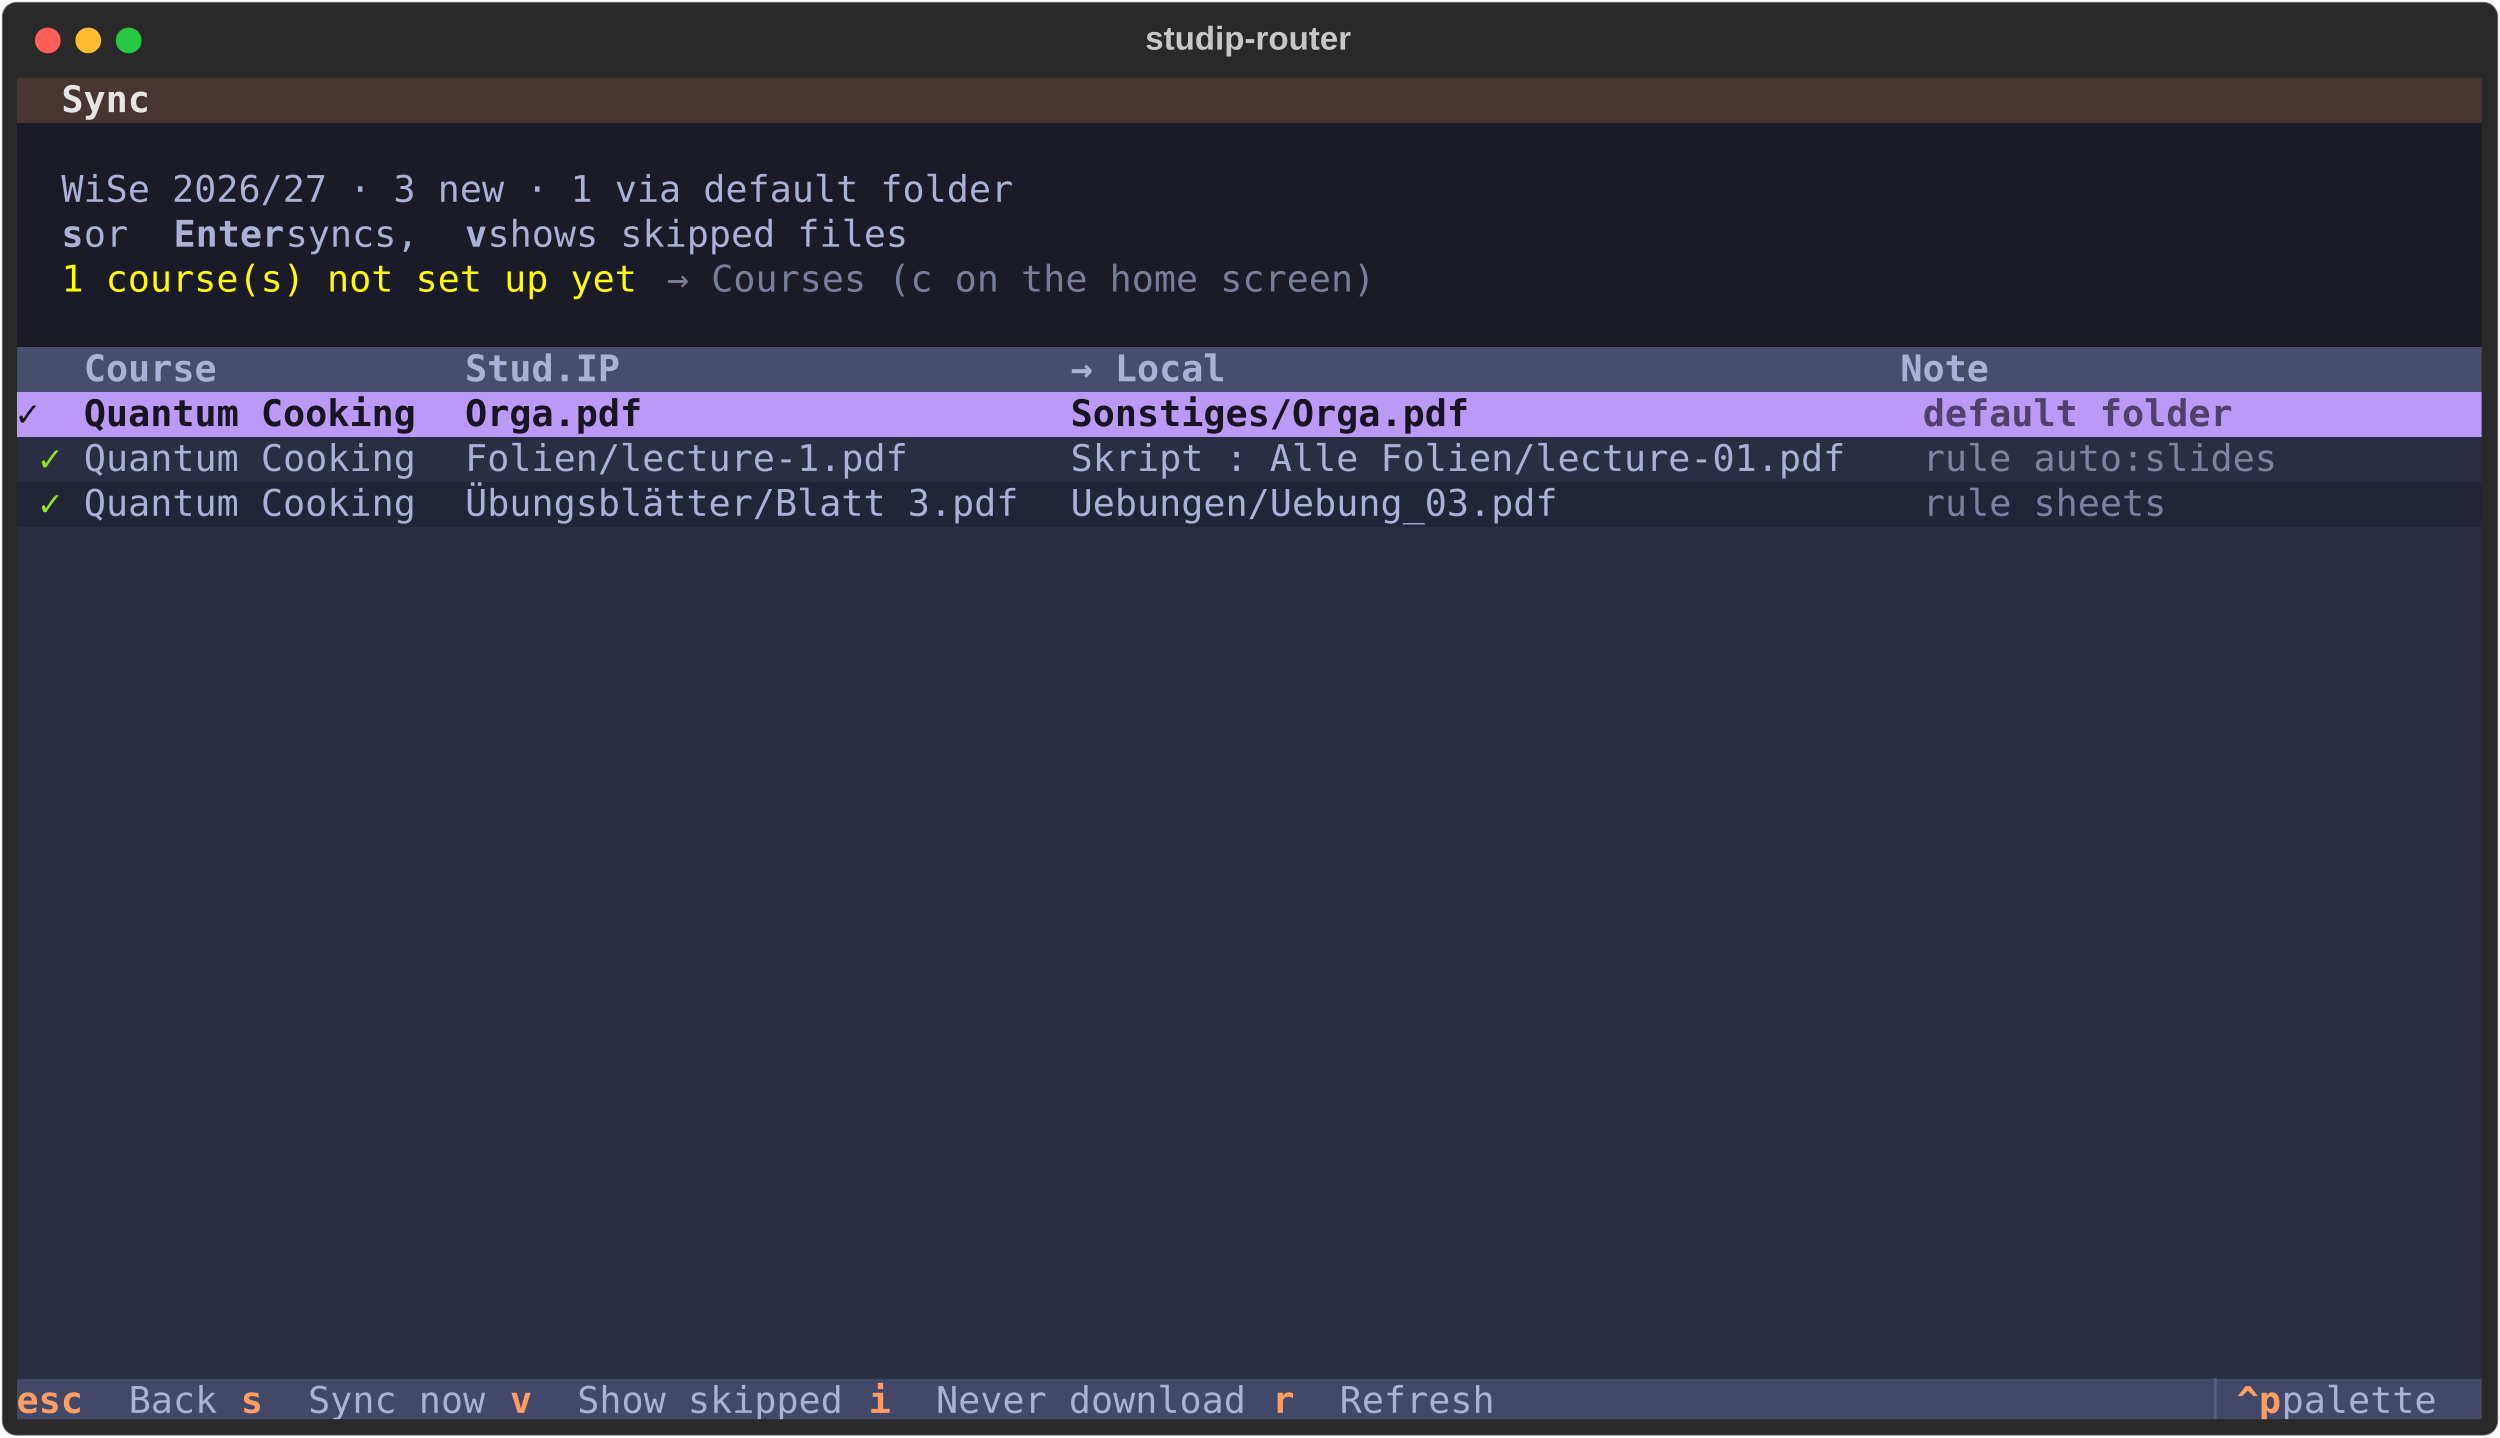
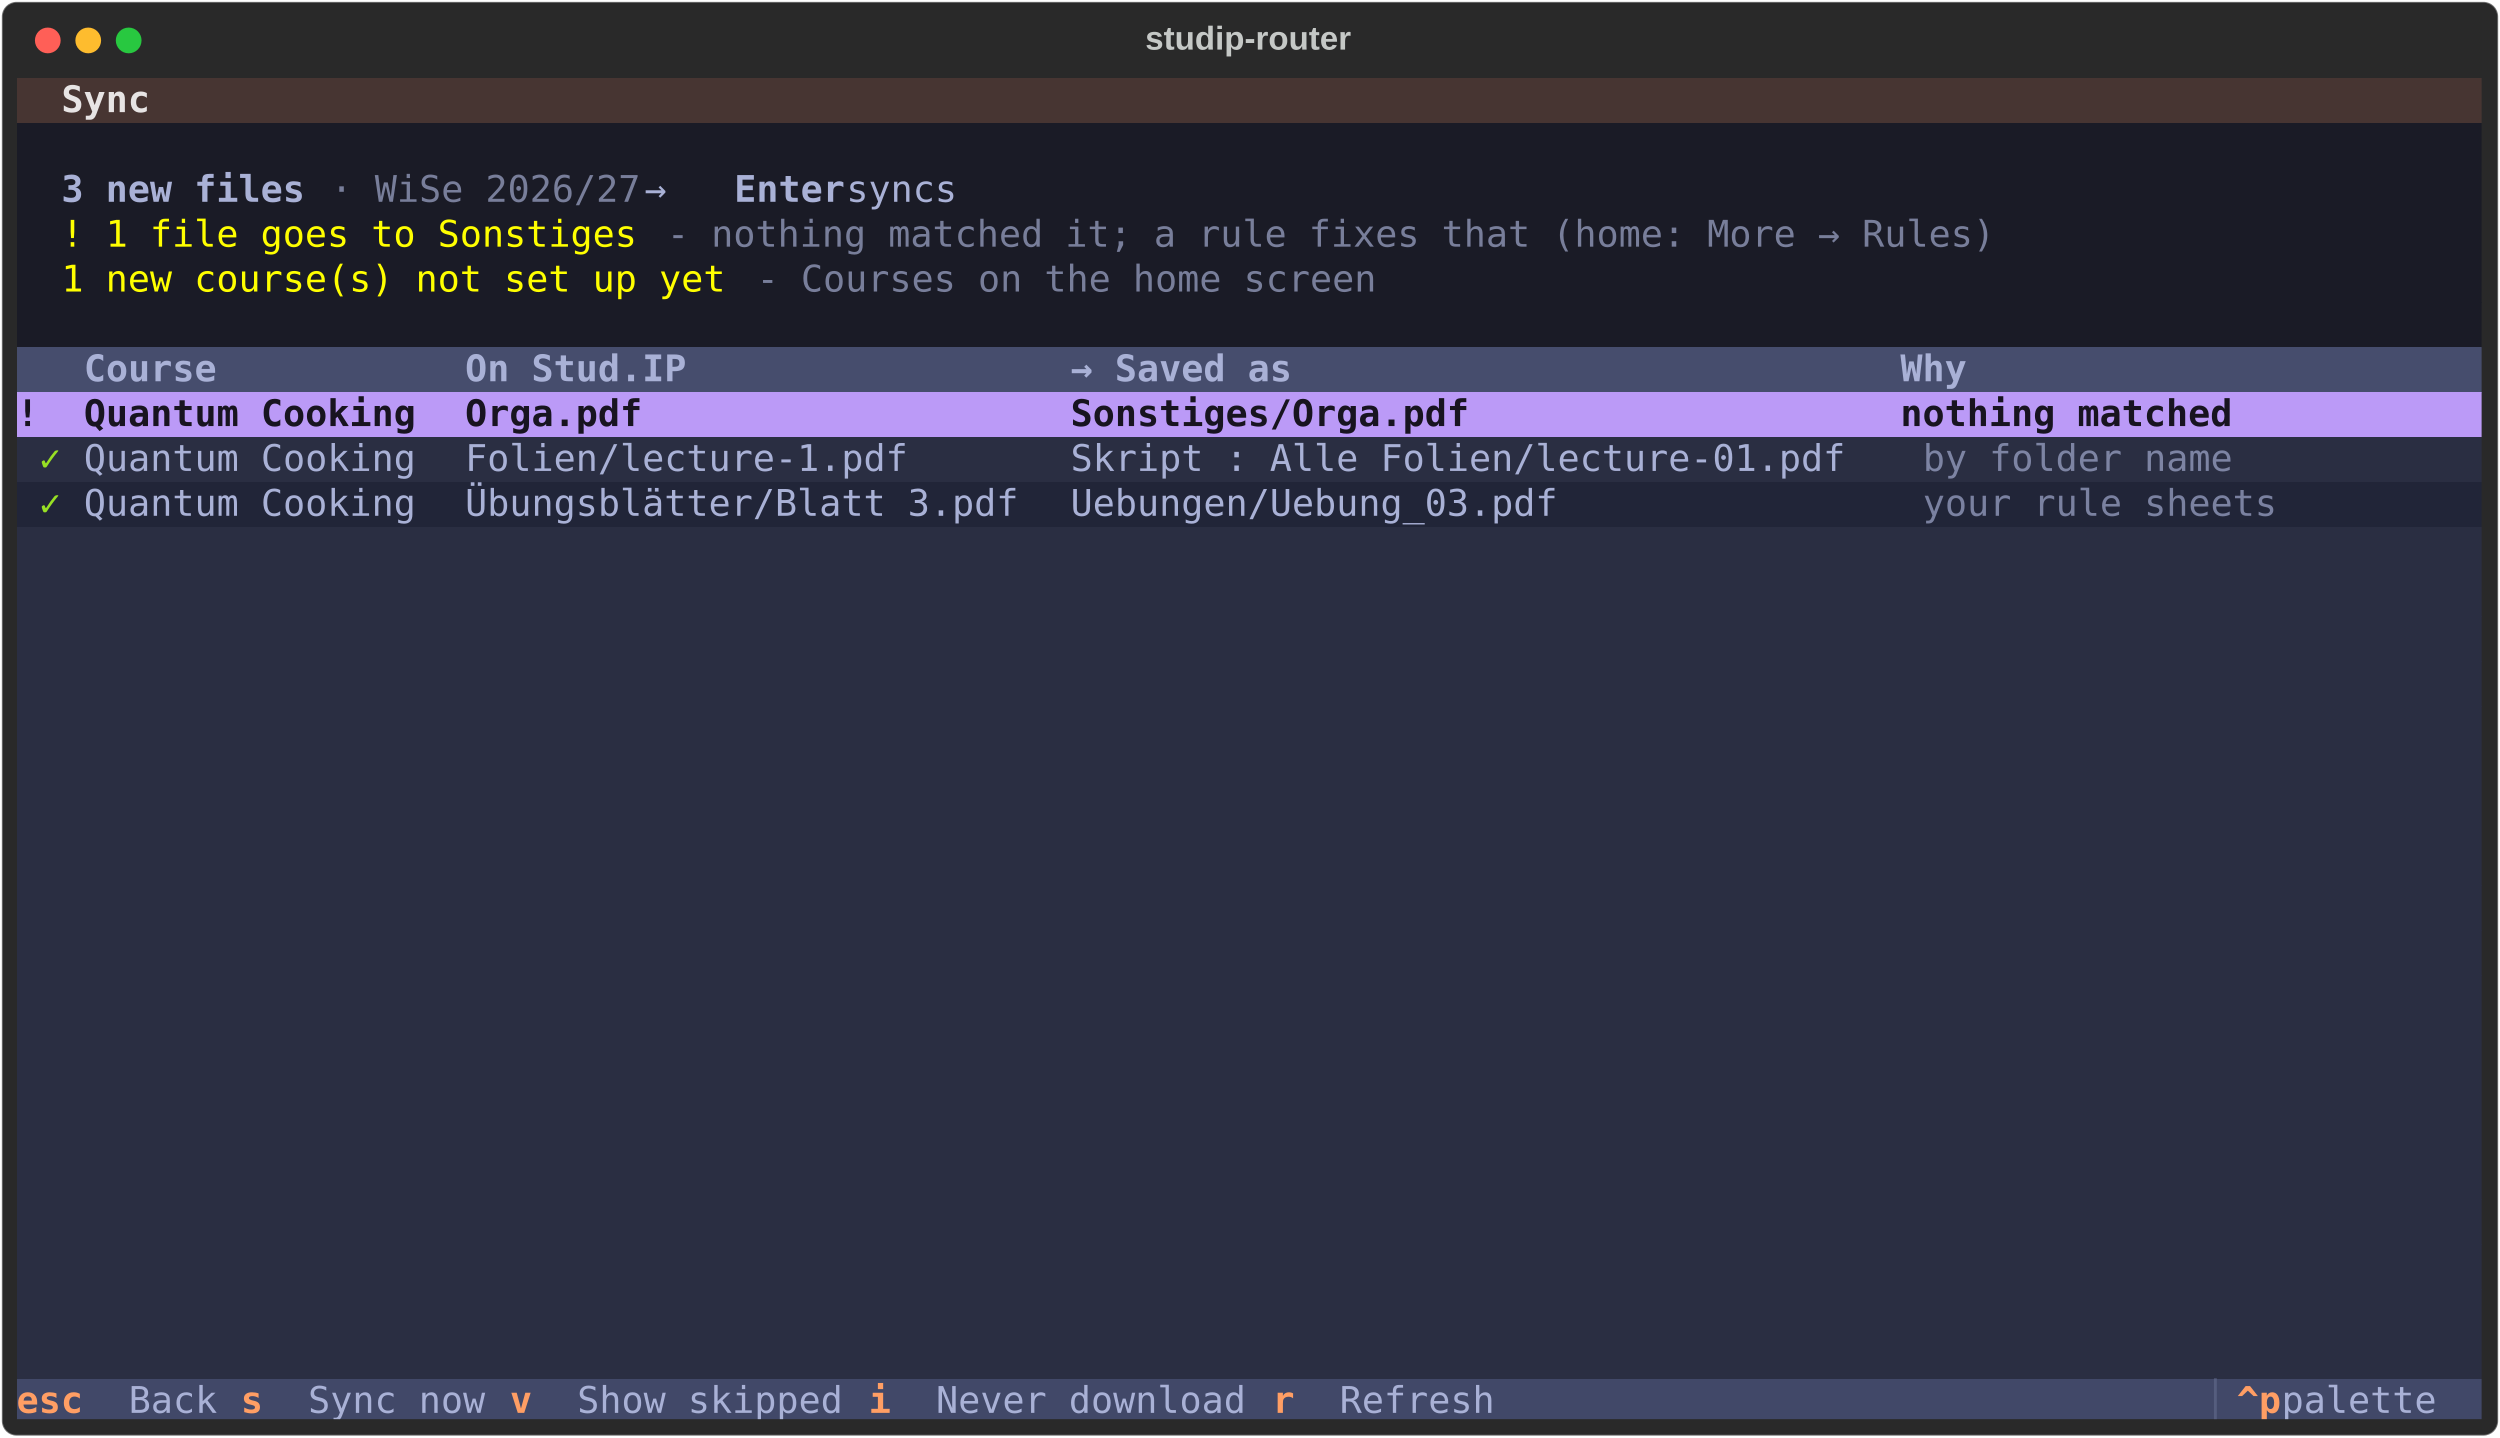
<svg xmlns="http://www.w3.org/2000/svg" class="rich-terminal" viewBox="0 0 1360 782.0">
  <style>

    @font-face {
        font-family: "Fira Code";
        src: local("FiraCode-Regular"),
                url("https://cdnjs.cloudflare.com/ajax/libs/firacode/6.2.0/woff2/FiraCode-Regular.woff2") format("woff2"),
                url("https://cdnjs.cloudflare.com/ajax/libs/firacode/6.2.0/woff/FiraCode-Regular.woff") format("woff");
        font-style: normal;
        font-weight: 400;
    }
    @font-face {
        font-family: "Fira Code";
        src: local("FiraCode-Bold"),
                url("https://cdnjs.cloudflare.com/ajax/libs/firacode/6.2.0/woff2/FiraCode-Bold.woff2") format("woff2"),
                url("https://cdnjs.cloudflare.com/ajax/libs/firacode/6.2.0/woff/FiraCode-Bold.woff") format("woff");
        font-style: bold;
        font-weight: 700;
    }

-     .terminal-3708936090-matrix {
+     .terminal-3426606617-matrix {
        font-family: Fira Code, monospace;
        font-size: 20px;
        line-height: 24.4px;
        font-variant-east-asian: full-width;
    }

-     .terminal-3708936090-title {
+     .terminal-3426606617-title {
        font-size: 18px;
        font-weight: bold;
        font-family: arial;
    }

-     .terminal-3708936090-r1 { fill: #c5c8c6 }
- .terminal-3708936090-r2 { fill: #e7e4e4 }
- .terminal-3708936090-r3 { fill: #e7e4e4;font-weight: bold }
- .terminal-3708936090-r4 { fill: #a9b1d6 }
- .terminal-3708936090-r5 { fill: #a9b1d6;font-weight: bold }
- .terminal-3708936090-r6 { fill: #ffff00 }
- .terminal-3708936090-r7 { fill: #787e9a }
- .terminal-3708936090-r8 { fill: #181420;font-weight: bold }
- .terminal-3708936090-r9 { fill: #4f4169;font-weight: bold }
- .terminal-3708936090-r10 { fill: #98e024 }
- .terminal-3708936090-r11 { fill: #7d84a3 }
- .terminal-3708936090-r12 { fill: #7a81a0 }
- .terminal-3708936090-r13 { fill: #ff9e64;font-weight: bold }
- .terminal-3708936090-r14 { fill: #555d7e }
+     .terminal-3426606617-r1 { fill: #c5c8c6 }
+ .terminal-3426606617-r2 { fill: #e7e4e4 }
+ .terminal-3426606617-r3 { fill: #e7e4e4;font-weight: bold }
+ .terminal-3426606617-r4 { fill: #a9b1d6;font-weight: bold }
+ .terminal-3426606617-r5 { fill: #a9b1d6 }
+ .terminal-3426606617-r6 { fill: #787e9a }
+ .terminal-3426606617-r7 { fill: #ffff00 }
+ .terminal-3426606617-r8 { fill: #181420;font-weight: bold }
+ .terminal-3426606617-r9 { fill: #98e024 }
+ .terminal-3426606617-r10 { fill: #7d84a3 }
+ .terminal-3426606617-r11 { fill: #7a81a0 }
+ .terminal-3426606617-r12 { fill: #ff9e64;font-weight: bold }
+ .terminal-3426606617-r13 { fill: #555d7e }
    </style>
  <defs>
-     <clipPath id="terminal-3708936090-clip-terminal">
+     <clipPath id="terminal-3426606617-clip-terminal">
      <rect x="0" y="0" width="1341.0" height="731.0" />
    </clipPath>
-     <clipPath id="terminal-3708936090-line-0">
+     <clipPath id="terminal-3426606617-line-0">
      <rect x="0" y="1.5" width="1342" height="24.65" />
    </clipPath>
-     <clipPath id="terminal-3708936090-line-1">
+     <clipPath id="terminal-3426606617-line-1">
      <rect x="0" y="25.9" width="1342" height="24.65" />
    </clipPath>
-     <clipPath id="terminal-3708936090-line-2">
+     <clipPath id="terminal-3426606617-line-2">
      <rect x="0" y="50.3" width="1342" height="24.65" />
    </clipPath>
-     <clipPath id="terminal-3708936090-line-3">
+     <clipPath id="terminal-3426606617-line-3">
      <rect x="0" y="74.7" width="1342" height="24.65" />
    </clipPath>
-     <clipPath id="terminal-3708936090-line-4">
+     <clipPath id="terminal-3426606617-line-4">
      <rect x="0" y="99.1" width="1342" height="24.65" />
    </clipPath>
-     <clipPath id="terminal-3708936090-line-5">
+     <clipPath id="terminal-3426606617-line-5">
      <rect x="0" y="123.5" width="1342" height="24.65" />
    </clipPath>
-     <clipPath id="terminal-3708936090-line-6">
+     <clipPath id="terminal-3426606617-line-6">
      <rect x="0" y="147.9" width="1342" height="24.65" />
    </clipPath>
-     <clipPath id="terminal-3708936090-line-7">
+     <clipPath id="terminal-3426606617-line-7">
      <rect x="0" y="172.3" width="1342" height="24.65" />
    </clipPath>
-     <clipPath id="terminal-3708936090-line-8">
+     <clipPath id="terminal-3426606617-line-8">
      <rect x="0" y="196.7" width="1342" height="24.65" />
    </clipPath>
-     <clipPath id="terminal-3708936090-line-9">
+     <clipPath id="terminal-3426606617-line-9">
      <rect x="0" y="221.1" width="1342" height="24.65" />
    </clipPath>
-     <clipPath id="terminal-3708936090-line-10">
+     <clipPath id="terminal-3426606617-line-10">
      <rect x="0" y="245.5" width="1342" height="24.65" />
    </clipPath>
-     <clipPath id="terminal-3708936090-line-11">
+     <clipPath id="terminal-3426606617-line-11">
      <rect x="0" y="269.9" width="1342" height="24.65" />
    </clipPath>
-     <clipPath id="terminal-3708936090-line-12">
+     <clipPath id="terminal-3426606617-line-12">
      <rect x="0" y="294.3" width="1342" height="24.65" />
    </clipPath>
-     <clipPath id="terminal-3708936090-line-13">
+     <clipPath id="terminal-3426606617-line-13">
      <rect x="0" y="318.7" width="1342" height="24.65" />
    </clipPath>
-     <clipPath id="terminal-3708936090-line-14">
+     <clipPath id="terminal-3426606617-line-14">
      <rect x="0" y="343.1" width="1342" height="24.65" />
    </clipPath>
-     <clipPath id="terminal-3708936090-line-15">
+     <clipPath id="terminal-3426606617-line-15">
      <rect x="0" y="367.5" width="1342" height="24.65" />
    </clipPath>
-     <clipPath id="terminal-3708936090-line-16">
+     <clipPath id="terminal-3426606617-line-16">
      <rect x="0" y="391.9" width="1342" height="24.65" />
    </clipPath>
-     <clipPath id="terminal-3708936090-line-17">
+     <clipPath id="terminal-3426606617-line-17">
      <rect x="0" y="416.3" width="1342" height="24.65" />
    </clipPath>
-     <clipPath id="terminal-3708936090-line-18">
+     <clipPath id="terminal-3426606617-line-18">
      <rect x="0" y="440.7" width="1342" height="24.65" />
    </clipPath>
-     <clipPath id="terminal-3708936090-line-19">
+     <clipPath id="terminal-3426606617-line-19">
      <rect x="0" y="465.1" width="1342" height="24.65" />
    </clipPath>
-     <clipPath id="terminal-3708936090-line-20">
+     <clipPath id="terminal-3426606617-line-20">
      <rect x="0" y="489.5" width="1342" height="24.65" />
    </clipPath>
-     <clipPath id="terminal-3708936090-line-21">
+     <clipPath id="terminal-3426606617-line-21">
      <rect x="0" y="513.9" width="1342" height="24.65" />
    </clipPath>
-     <clipPath id="terminal-3708936090-line-22">
+     <clipPath id="terminal-3426606617-line-22">
      <rect x="0" y="538.3" width="1342" height="24.65" />
    </clipPath>
-     <clipPath id="terminal-3708936090-line-23">
+     <clipPath id="terminal-3426606617-line-23">
      <rect x="0" y="562.7" width="1342" height="24.65" />
    </clipPath>
-     <clipPath id="terminal-3708936090-line-24">
+     <clipPath id="terminal-3426606617-line-24">
      <rect x="0" y="587.1" width="1342" height="24.65" />
    </clipPath>
-     <clipPath id="terminal-3708936090-line-25">
+     <clipPath id="terminal-3426606617-line-25">
      <rect x="0" y="611.5" width="1342" height="24.65" />
    </clipPath>
-     <clipPath id="terminal-3708936090-line-26">
+     <clipPath id="terminal-3426606617-line-26">
      <rect x="0" y="635.9" width="1342" height="24.65" />
    </clipPath>
-     <clipPath id="terminal-3708936090-line-27">
+     <clipPath id="terminal-3426606617-line-27">
      <rect x="0" y="660.3" width="1342" height="24.65" />
    </clipPath>
-     <clipPath id="terminal-3708936090-line-28">
+     <clipPath id="terminal-3426606617-line-28">
      <rect x="0" y="684.7" width="1342" height="24.65" />
    </clipPath>
  </defs>
  <rect fill="#292929" stroke="rgba(255,255,255,0.35)" stroke-width="1" x="1" y="1" width="1358" height="780" rx="8" />
-   <text class="terminal-3708936090-title" fill="#c5c8c6" text-anchor="middle" x="679" y="27">studip-router</text>
+   <text class="terminal-3426606617-title" fill="#c5c8c6" text-anchor="middle" x="679" y="27">studip-router</text>
  <g transform="translate(26,22)">
    <circle cx="0" cy="0" r="7" fill="#ff5f57" />
    <circle cx="22" cy="0" r="7" fill="#febc2e" />
    <circle cx="44" cy="0" r="7" fill="#28c840" />
  </g>
-   <g transform="translate(9, 41)" clip-path="url(#terminal-3708936090-clip-terminal)">
+   <g transform="translate(9, 41)" clip-path="url(#terminal-3426606617-clip-terminal)">
    <rect fill="#473532" x="0" y="1.5" width="12.2" height="24.65" shape-rendering="crispEdges" />
    <rect fill="#473532" x="12.2" y="1.5" width="12.2" height="24.65" shape-rendering="crispEdges" />
    <rect fill="#473532" x="24.4" y="1.5" width="48.8" height="24.65" shape-rendering="crispEdges" />
    <rect fill="#473532" x="73.2" y="1.5" width="1256.6" height="24.65" shape-rendering="crispEdges" />
    <rect fill="#473532" x="1329.8" y="1.5" width="12.2" height="24.65" shape-rendering="crispEdges" />
    <rect fill="#1a1b26" x="0" y="25.9" width="1342" height="24.65" shape-rendering="crispEdges" />
    <rect fill="#1a1b26" x="0" y="50.3" width="24.4" height="24.65" shape-rendering="crispEdges" />
-     <rect fill="#1a1b26" x="24.4" y="50.3" width="524.6" height="24.65" shape-rendering="crispEdges" />
-     <rect fill="#1a1b26" x="549" y="50.3" width="768.6" height="24.65" shape-rendering="crispEdges" />
+     <rect fill="#1a1b26" x="24.4" y="50.3" width="134.2" height="24.65" shape-rendering="crispEdges" />
+     <rect fill="#1a1b26" x="158.6" y="50.3" width="12.2" height="24.65" shape-rendering="crispEdges" />
+     <rect fill="#1a1b26" x="170.8" y="50.3" width="170.8" height="24.65" shape-rendering="crispEdges" />
+     <rect fill="#1a1b26" x="341.6" y="50.3" width="48.8" height="24.65" shape-rendering="crispEdges" />
+     <rect fill="#1a1b26" x="390.4" y="50.3" width="61" height="24.65" shape-rendering="crispEdges" />
+     <rect fill="#1a1b26" x="451.4" y="50.3" width="73.2" height="24.65" shape-rendering="crispEdges" />
+     <rect fill="#1a1b26" x="524.6" y="50.3" width="793" height="24.65" shape-rendering="crispEdges" />
    <rect fill="#1a1b26" x="1317.6" y="50.3" width="24.4" height="24.65" shape-rendering="crispEdges" />
    <rect fill="#1a1b26" x="0" y="74.7" width="24.4" height="24.65" shape-rendering="crispEdges" />
-     <rect fill="#1a1b26" x="24.4" y="74.7" width="12.2" height="24.65" shape-rendering="crispEdges" />
-     <rect fill="#1a1b26" x="36.6" y="74.7" width="48.8" height="24.65" shape-rendering="crispEdges" />
-     <rect fill="#1a1b26" x="85.4" y="74.7" width="61" height="24.65" shape-rendering="crispEdges" />
-     <rect fill="#1a1b26" x="146.4" y="74.7" width="97.6" height="24.65" shape-rendering="crispEdges" />
-     <rect fill="#1a1b26" x="244" y="74.7" width="12.2" height="24.65" shape-rendering="crispEdges" />
-     <rect fill="#1a1b26" x="256.2" y="74.7" width="244" height="24.65" shape-rendering="crispEdges" />
-     <rect fill="#1a1b26" x="500.2" y="74.7" width="817.4" height="24.65" shape-rendering="crispEdges" />
+     <rect fill="#1a1b26" x="24.4" y="74.7" width="317.2" height="24.65" shape-rendering="crispEdges" />
+     <rect fill="#1a1b26" x="341.6" y="74.7" width="12.2" height="24.65" shape-rendering="crispEdges" />
+     <rect fill="#1a1b26" x="353.8" y="74.7" width="732" height="24.65" shape-rendering="crispEdges" />
+     <rect fill="#1a1b26" x="1085.8" y="74.7" width="231.8" height="24.65" shape-rendering="crispEdges" />
    <rect fill="#1a1b26" x="1317.6" y="74.7" width="24.4" height="24.65" shape-rendering="crispEdges" />
    <rect fill="#1a1b26" x="0" y="99.1" width="24.4" height="24.65" shape-rendering="crispEdges" />
-     <rect fill="#1a1b26" x="24.4" y="99.1" width="317.2" height="24.65" shape-rendering="crispEdges" />
-     <rect fill="#1a1b26" x="341.6" y="99.1" width="12.2" height="24.65" shape-rendering="crispEdges" />
-     <rect fill="#1a1b26" x="353.8" y="99.1" width="390.4" height="24.65" shape-rendering="crispEdges" />
+     <rect fill="#1a1b26" x="24.4" y="99.1" width="366" height="24.65" shape-rendering="crispEdges" />
+     <rect fill="#1a1b26" x="390.4" y="99.1" width="12.2" height="24.65" shape-rendering="crispEdges" />
+     <rect fill="#1a1b26" x="402.6" y="99.1" width="341.6" height="24.65" shape-rendering="crispEdges" />
    <rect fill="#1a1b26" x="744.2" y="99.1" width="573.4" height="24.65" shape-rendering="crispEdges" />
    <rect fill="#1a1b26" x="1317.6" y="99.1" width="24.4" height="24.65" shape-rendering="crispEdges" />
    <rect fill="#1a1b26" x="0" y="123.5" width="1342" height="24.65" shape-rendering="crispEdges" />
    <rect fill="#464d6d" x="0" y="147.9" width="36.6" height="24.65" shape-rendering="crispEdges" />
    <rect fill="#464d6d" x="36.6" y="147.9" width="207.4" height="24.65" shape-rendering="crispEdges" />
    <rect fill="#464d6d" x="244" y="147.9" width="329.4" height="24.65" shape-rendering="crispEdges" />
    <rect fill="#464d6d" x="573.4" y="147.9" width="451.4" height="24.65" shape-rendering="crispEdges" />
    <rect fill="#464d6d" x="1024.8" y="147.9" width="219.6" height="24.65" shape-rendering="crispEdges" />
    <rect fill="#464d6d" x="1244.4" y="147.9" width="97.6" height="24.65" shape-rendering="crispEdges" />
    <rect fill="#bb9af7" x="0" y="172.3" width="36.6" height="24.65" shape-rendering="crispEdges" />
    <rect fill="#bb9af7" x="36.6" y="172.3" width="207.4" height="24.65" shape-rendering="crispEdges" />
    <rect fill="#bb9af7" x="244" y="172.3" width="329.4" height="24.65" shape-rendering="crispEdges" />
    <rect fill="#bb9af7" x="573.4" y="172.3" width="451.4" height="24.65" shape-rendering="crispEdges" />
-     <rect fill="#bb9af7" x="1024.8" y="172.3" width="12.2" height="24.65" shape-rendering="crispEdges" />
-     <rect fill="#bb9af7" x="1037" y="172.3" width="170.8" height="24.65" shape-rendering="crispEdges" />
-     <rect fill="#bb9af7" x="1207.8" y="172.3" width="36.6" height="24.65" shape-rendering="crispEdges" />
+     <rect fill="#bb9af7" x="1024.8" y="172.3" width="219.6" height="24.65" shape-rendering="crispEdges" />
    <rect fill="#bb9af7" x="1244.4" y="172.3" width="97.6" height="24.65" shape-rendering="crispEdges" />
    <rect fill="#2a2e42" x="0" y="196.7" width="12.2" height="24.65" shape-rendering="crispEdges" />
    <rect fill="#2a2e42" x="12.2" y="196.7" width="12.2" height="24.65" shape-rendering="crispEdges" />
    <rect fill="#2a2e42" x="24.4" y="196.7" width="12.2" height="24.65" shape-rendering="crispEdges" />
    <rect fill="#2a2e42" x="36.6" y="196.7" width="207.4" height="24.65" shape-rendering="crispEdges" />
    <rect fill="#2a2e42" x="244" y="196.7" width="329.4" height="24.65" shape-rendering="crispEdges" />
    <rect fill="#2a2e42" x="573.4" y="196.7" width="451.4" height="24.65" shape-rendering="crispEdges" />
    <rect fill="#2a2e42" x="1024.8" y="196.7" width="12.2" height="24.65" shape-rendering="crispEdges" />
-     <rect fill="#2a2e42" x="1037" y="196.7" width="195.2" height="24.65" shape-rendering="crispEdges" />
-     <rect fill="#2a2e42" x="1232.2" y="196.7" width="12.2" height="24.65" shape-rendering="crispEdges" />
+     <rect fill="#2a2e42" x="1037" y="196.7" width="170.8" height="24.65" shape-rendering="crispEdges" />
+     <rect fill="#2a2e42" x="1207.8" y="196.7" width="36.6" height="24.65" shape-rendering="crispEdges" />
    <rect fill="#2a2e42" x="1244.4" y="196.7" width="97.6" height="24.65" shape-rendering="crispEdges" />
    <rect fill="#212538" x="0" y="221.1" width="12.2" height="24.65" shape-rendering="crispEdges" />
    <rect fill="#212538" x="12.2" y="221.1" width="12.2" height="24.65" shape-rendering="crispEdges" />
    <rect fill="#212538" x="24.4" y="221.1" width="12.2" height="24.65" shape-rendering="crispEdges" />
    <rect fill="#212538" x="36.6" y="221.1" width="207.4" height="24.65" shape-rendering="crispEdges" />
    <rect fill="#212538" x="244" y="221.1" width="329.4" height="24.65" shape-rendering="crispEdges" />
    <rect fill="#212538" x="573.4" y="221.1" width="451.4" height="24.65" shape-rendering="crispEdges" />
    <rect fill="#212538" x="1024.8" y="221.1" width="12.2" height="24.65" shape-rendering="crispEdges" />
-     <rect fill="#212538" x="1037" y="221.1" width="134.2" height="24.65" shape-rendering="crispEdges" />
-     <rect fill="#212538" x="1171.2" y="221.1" width="73.2" height="24.65" shape-rendering="crispEdges" />
+     <rect fill="#212538" x="1037" y="221.1" width="195.2" height="24.65" shape-rendering="crispEdges" />
+     <rect fill="#212538" x="1232.2" y="221.1" width="12.2" height="24.65" shape-rendering="crispEdges" />
    <rect fill="#212538" x="1244.4" y="221.1" width="97.6" height="24.65" shape-rendering="crispEdges" />
    <rect fill="#2a2e42" x="0" y="245.5" width="1342" height="24.65" shape-rendering="crispEdges" />
    <rect fill="#2a2e42" x="0" y="269.9" width="1342" height="24.65" shape-rendering="crispEdges" />
    <rect fill="#2a2e42" x="0" y="294.3" width="1342" height="24.65" shape-rendering="crispEdges" />
    <rect fill="#2a2e42" x="0" y="318.7" width="1342" height="24.65" shape-rendering="crispEdges" />
    <rect fill="#2a2e42" x="0" y="343.1" width="1342" height="24.65" shape-rendering="crispEdges" />
    <rect fill="#2a2e42" x="0" y="367.5" width="1342" height="24.65" shape-rendering="crispEdges" />
    <rect fill="#2a2e42" x="0" y="391.9" width="1342" height="24.65" shape-rendering="crispEdges" />
    <rect fill="#2a2e42" x="0" y="416.3" width="1342" height="24.65" shape-rendering="crispEdges" />
    <rect fill="#2a2e42" x="0" y="440.7" width="1342" height="24.65" shape-rendering="crispEdges" />
    <rect fill="#2a2e42" x="0" y="465.1" width="1342" height="24.65" shape-rendering="crispEdges" />
    <rect fill="#2a2e42" x="0" y="489.5" width="1342" height="24.65" shape-rendering="crispEdges" />
    <rect fill="#2a2e42" x="0" y="513.9" width="1342" height="24.65" shape-rendering="crispEdges" />
    <rect fill="#2a2e42" x="0" y="538.3" width="1342" height="24.65" shape-rendering="crispEdges" />
    <rect fill="#2a2e42" x="0" y="562.7" width="1342" height="24.65" shape-rendering="crispEdges" />
    <rect fill="#2a2e42" x="0" y="587.1" width="1342" height="24.65" shape-rendering="crispEdges" />
    <rect fill="#2a2e42" x="0" y="611.5" width="1342" height="24.65" shape-rendering="crispEdges" />
    <rect fill="#2a2e42" x="0" y="635.9" width="1342" height="24.65" shape-rendering="crispEdges" />
    <rect fill="#2a2e42" x="0" y="660.3" width="1342" height="24.65" shape-rendering="crispEdges" />
    <rect fill="#2a2e42" x="0" y="684.7" width="1342" height="24.65" shape-rendering="crispEdges" />
    <rect fill="#414868" x="0" y="709.1" width="61" height="24.65" shape-rendering="crispEdges" />
    <rect fill="#414868" x="61" y="709.1" width="61" height="24.65" shape-rendering="crispEdges" />
    <rect fill="#414868" x="122" y="709.1" width="36.6" height="24.65" shape-rendering="crispEdges" />
    <rect fill="#414868" x="158.6" y="709.1" width="109.8" height="24.65" shape-rendering="crispEdges" />
    <rect fill="#414868" x="268.4" y="709.1" width="36.6" height="24.65" shape-rendering="crispEdges" />
    <rect fill="#414868" x="305" y="709.1" width="158.6" height="24.65" shape-rendering="crispEdges" />
    <rect fill="#414868" x="463.6" y="709.1" width="36.6" height="24.65" shape-rendering="crispEdges" />
    <rect fill="#414868" x="500.2" y="709.1" width="183" height="24.65" shape-rendering="crispEdges" />
    <rect fill="#414868" x="683.2" y="709.1" width="36.6" height="24.65" shape-rendering="crispEdges" />
    <rect fill="#414868" x="719.8" y="709.1" width="97.6" height="24.65" shape-rendering="crispEdges" />
    <rect fill="#414868" x="817.4" y="709.1" width="378.2" height="24.65" shape-rendering="crispEdges" />
    <rect fill="#414868" x="1195.6" y="709.1" width="12.2" height="24.65" shape-rendering="crispEdges" />
    <rect fill="#414868" x="1207.8" y="709.1" width="24.4" height="24.65" shape-rendering="crispEdges" />
    <rect fill="#414868" x="1232.2" y="709.1" width="97.6" height="24.65" shape-rendering="crispEdges" />
    <rect fill="#414868" x="1329.8" y="709.1" width="12.2" height="24.65" shape-rendering="crispEdges" />
-     <g class="terminal-3708936090-matrix">
-       <text class="terminal-3708936090-r3" x="24.4" y="20" textLength="48.8" clip-path="url(#terminal-3708936090-line-0)">Sync</text>
-       <text class="terminal-3708936090-r1" x="1342" y="20" textLength="12.2" clip-path="url(#terminal-3708936090-line-0)">
- </text>
-       <text class="terminal-3708936090-r1" x="1342" y="44.4" textLength="12.2" clip-path="url(#terminal-3708936090-line-1)">
- </text>
-       <text class="terminal-3708936090-r4" x="24.4" y="68.8" textLength="524.6" clip-path="url(#terminal-3708936090-line-2)">WiSe 2026/27 · 3 new · 1 via default folder</text>
-       <text class="terminal-3708936090-r1" x="1342" y="68.8" textLength="12.2" clip-path="url(#terminal-3708936090-line-2)">
- </text>
-       <text class="terminal-3708936090-r5" x="24.4" y="93.2" textLength="12.2" clip-path="url(#terminal-3708936090-line-3)">s</text>
-       <text class="terminal-3708936090-r4" x="36.6" y="93.2" textLength="48.8" clip-path="url(#terminal-3708936090-line-3)"> or </text>
-       <text class="terminal-3708936090-r5" x="85.4" y="93.2" textLength="61" clip-path="url(#terminal-3708936090-line-3)">Enter</text>
-       <text class="terminal-3708936090-r4" x="146.4" y="93.2" textLength="97.6" clip-path="url(#terminal-3708936090-line-3)"> syncs, </text>
-       <text class="terminal-3708936090-r5" x="244" y="93.2" textLength="12.2" clip-path="url(#terminal-3708936090-line-3)">v</text>
-       <text class="terminal-3708936090-r4" x="256.2" y="93.2" textLength="244" clip-path="url(#terminal-3708936090-line-3)"> shows skipped files</text>
-       <text class="terminal-3708936090-r1" x="1342" y="93.2" textLength="12.2" clip-path="url(#terminal-3708936090-line-3)">
- </text>
-       <text class="terminal-3708936090-r6" x="24.4" y="117.6" textLength="317.2" clip-path="url(#terminal-3708936090-line-4)">1 course(s) not set up yet</text>
-       <text class="terminal-3708936090-r7" x="353.8" y="117.6" textLength="390.4" clip-path="url(#terminal-3708936090-line-4)">→ Courses (c on the home screen)</text>
-       <text class="terminal-3708936090-r1" x="1342" y="117.6" textLength="12.2" clip-path="url(#terminal-3708936090-line-4)">
- </text>
-       <text class="terminal-3708936090-r1" x="1342" y="142" textLength="12.2" clip-path="url(#terminal-3708936090-line-5)">
- </text>
-       <text class="terminal-3708936090-r5" x="36.6" y="166.4" textLength="207.4" clip-path="url(#terminal-3708936090-line-6)"> Course          </text>
-       <text class="terminal-3708936090-r5" x="244" y="166.4" textLength="329.4" clip-path="url(#terminal-3708936090-line-6)"> Stud.IP                   </text>
-       <text class="terminal-3708936090-r5" x="573.4" y="166.4" textLength="451.4" clip-path="url(#terminal-3708936090-line-6)"> → Local                             </text>
-       <text class="terminal-3708936090-r5" x="1024.8" y="166.4" textLength="219.6" clip-path="url(#terminal-3708936090-line-6)"> Note             </text>
-       <text class="terminal-3708936090-r1" x="1342" y="166.4" textLength="12.2" clip-path="url(#terminal-3708936090-line-6)">
- </text>
-       <text class="terminal-3708936090-r8" x="0" y="190.8" textLength="36.6" clip-path="url(#terminal-3708936090-line-7)"> ✓ </text>
-       <text class="terminal-3708936090-r8" x="36.6" y="190.8" textLength="207.4" clip-path="url(#terminal-3708936090-line-7)"> Quantum Cooking </text>
-       <text class="terminal-3708936090-r8" x="244" y="190.8" textLength="329.4" clip-path="url(#terminal-3708936090-line-7)"> Orga.pdf                  </text>
-       <text class="terminal-3708936090-r8" x="573.4" y="190.8" textLength="451.4" clip-path="url(#terminal-3708936090-line-7)"> Sonstiges/Orga.pdf                  </text>
-       <text class="terminal-3708936090-r9" x="1037" y="190.8" textLength="170.8" clip-path="url(#terminal-3708936090-line-7)">default folder</text>
-       <text class="terminal-3708936090-r1" x="1342" y="190.8" textLength="12.2" clip-path="url(#terminal-3708936090-line-7)">
- </text>
-       <text class="terminal-3708936090-r10" x="12.2" y="215.2" textLength="12.2" clip-path="url(#terminal-3708936090-line-8)">✓</text>
-       <text class="terminal-3708936090-r4" x="36.6" y="215.2" textLength="207.4" clip-path="url(#terminal-3708936090-line-8)"> Quantum Cooking </text>
-       <text class="terminal-3708936090-r4" x="244" y="215.2" textLength="329.4" clip-path="url(#terminal-3708936090-line-8)"> Folien/lecture-1.pdf      </text>
-       <text class="terminal-3708936090-r4" x="573.4" y="215.2" textLength="451.4" clip-path="url(#terminal-3708936090-line-8)"> Skript : Alle Folien/lecture-01.pdf </text>
-       <text class="terminal-3708936090-r11" x="1037" y="215.2" textLength="195.2" clip-path="url(#terminal-3708936090-line-8)">rule auto:slides</text>
-       <text class="terminal-3708936090-r1" x="1342" y="215.2" textLength="12.2" clip-path="url(#terminal-3708936090-line-8)">
- </text>
-       <text class="terminal-3708936090-r10" x="12.2" y="239.6" textLength="12.2" clip-path="url(#terminal-3708936090-line-9)">✓</text>
-       <text class="terminal-3708936090-r4" x="36.6" y="239.6" textLength="207.4" clip-path="url(#terminal-3708936090-line-9)"> Quantum Cooking </text>
-       <text class="terminal-3708936090-r4" x="244" y="239.6" textLength="329.4" clip-path="url(#terminal-3708936090-line-9)"> Übungsblätter/Blatt 3.pdf </text>
-       <text class="terminal-3708936090-r4" x="573.4" y="239.6" textLength="451.4" clip-path="url(#terminal-3708936090-line-9)"> Uebungen/Uebung_03.pdf              </text>
-       <text class="terminal-3708936090-r12" x="1037" y="239.6" textLength="134.2" clip-path="url(#terminal-3708936090-line-9)">rule sheets</text>
-       <text class="terminal-3708936090-r1" x="1342" y="239.6" textLength="12.2" clip-path="url(#terminal-3708936090-line-9)">
- </text>
-       <text class="terminal-3708936090-r1" x="1342" y="264" textLength="12.2" clip-path="url(#terminal-3708936090-line-10)">
- </text>
-       <text class="terminal-3708936090-r1" x="1342" y="288.4" textLength="12.2" clip-path="url(#terminal-3708936090-line-11)">
- </text>
-       <text class="terminal-3708936090-r1" x="1342" y="312.8" textLength="12.2" clip-path="url(#terminal-3708936090-line-12)">
- </text>
-       <text class="terminal-3708936090-r1" x="1342" y="337.2" textLength="12.2" clip-path="url(#terminal-3708936090-line-13)">
- </text>
-       <text class="terminal-3708936090-r1" x="1342" y="361.6" textLength="12.2" clip-path="url(#terminal-3708936090-line-14)">
- </text>
-       <text class="terminal-3708936090-r1" x="1342" y="386" textLength="12.2" clip-path="url(#terminal-3708936090-line-15)">
- </text>
-       <text class="terminal-3708936090-r1" x="1342" y="410.4" textLength="12.2" clip-path="url(#terminal-3708936090-line-16)">
- </text>
-       <text class="terminal-3708936090-r1" x="1342" y="434.8" textLength="12.2" clip-path="url(#terminal-3708936090-line-17)">
- </text>
-       <text class="terminal-3708936090-r1" x="1342" y="459.2" textLength="12.2" clip-path="url(#terminal-3708936090-line-18)">
- </text>
-       <text class="terminal-3708936090-r1" x="1342" y="483.6" textLength="12.2" clip-path="url(#terminal-3708936090-line-19)">
- </text>
-       <text class="terminal-3708936090-r1" x="1342" y="508" textLength="12.2" clip-path="url(#terminal-3708936090-line-20)">
- </text>
-       <text class="terminal-3708936090-r1" x="1342" y="532.4" textLength="12.2" clip-path="url(#terminal-3708936090-line-21)">
- </text>
-       <text class="terminal-3708936090-r1" x="1342" y="556.8" textLength="12.2" clip-path="url(#terminal-3708936090-line-22)">
- </text>
-       <text class="terminal-3708936090-r1" x="1342" y="581.2" textLength="12.2" clip-path="url(#terminal-3708936090-line-23)">
- </text>
-       <text class="terminal-3708936090-r1" x="1342" y="605.6" textLength="12.2" clip-path="url(#terminal-3708936090-line-24)">
- </text>
-       <text class="terminal-3708936090-r1" x="1342" y="630" textLength="12.2" clip-path="url(#terminal-3708936090-line-25)">
- </text>
-       <text class="terminal-3708936090-r1" x="1342" y="654.4" textLength="12.2" clip-path="url(#terminal-3708936090-line-26)">
- </text>
-       <text class="terminal-3708936090-r1" x="1342" y="678.8" textLength="12.2" clip-path="url(#terminal-3708936090-line-27)">
- </text>
-       <text class="terminal-3708936090-r1" x="1342" y="703.2" textLength="12.2" clip-path="url(#terminal-3708936090-line-28)">
- </text>
-       <text class="terminal-3708936090-r13" x="0" y="727.6" textLength="61" clip-path="url(#terminal-3708936090-line-29)"> esc </text>
-       <text class="terminal-3708936090-r4" x="61" y="727.6" textLength="61" clip-path="url(#terminal-3708936090-line-29)">Back </text>
-       <text class="terminal-3708936090-r13" x="122" y="727.6" textLength="36.6" clip-path="url(#terminal-3708936090-line-29)"> s </text>
-       <text class="terminal-3708936090-r4" x="158.6" y="727.6" textLength="109.8" clip-path="url(#terminal-3708936090-line-29)">Sync now </text>
-       <text class="terminal-3708936090-r13" x="268.4" y="727.6" textLength="36.6" clip-path="url(#terminal-3708936090-line-29)"> v </text>
-       <text class="terminal-3708936090-r4" x="305" y="727.6" textLength="158.6" clip-path="url(#terminal-3708936090-line-29)">Show skipped </text>
-       <text class="terminal-3708936090-r13" x="463.6" y="727.6" textLength="36.6" clip-path="url(#terminal-3708936090-line-29)"> i </text>
-       <text class="terminal-3708936090-r4" x="500.2" y="727.6" textLength="183" clip-path="url(#terminal-3708936090-line-29)">Never download </text>
-       <text class="terminal-3708936090-r13" x="683.2" y="727.6" textLength="36.6" clip-path="url(#terminal-3708936090-line-29)"> r </text>
-       <text class="terminal-3708936090-r4" x="719.8" y="727.6" textLength="97.6" clip-path="url(#terminal-3708936090-line-29)">Refresh </text>
-       <text class="terminal-3708936090-r14" x="1195.6" y="727.6" textLength="12.2" clip-path="url(#terminal-3708936090-line-29)">▏</text>
-       <text class="terminal-3708936090-r13" x="1207.8" y="727.6" textLength="24.4" clip-path="url(#terminal-3708936090-line-29)">^p</text>
-       <text class="terminal-3708936090-r4" x="1232.2" y="727.6" textLength="97.6" clip-path="url(#terminal-3708936090-line-29)"> palette</text>
+     <g class="terminal-3426606617-matrix">
+       <text class="terminal-3426606617-r3" x="24.4" y="20" textLength="48.8" clip-path="url(#terminal-3426606617-line-0)">Sync</text>
+       <text class="terminal-3426606617-r1" x="1342" y="20" textLength="12.2" clip-path="url(#terminal-3426606617-line-0)">
+ </text>
+       <text class="terminal-3426606617-r1" x="1342" y="44.4" textLength="12.2" clip-path="url(#terminal-3426606617-line-1)">
+ </text>
+       <text class="terminal-3426606617-r4" x="24.4" y="68.8" textLength="134.2" clip-path="url(#terminal-3426606617-line-2)">3 new files</text>
+       <text class="terminal-3426606617-r6" x="170.8" y="68.8" textLength="170.8" clip-path="url(#terminal-3426606617-line-2)">· WiSe 2026/27</text>
+       <text class="terminal-3426606617-r5" x="341.6" y="68.8" textLength="48.8" clip-path="url(#terminal-3426606617-line-2)">  → </text>
+       <text class="terminal-3426606617-r4" x="390.4" y="68.8" textLength="61" clip-path="url(#terminal-3426606617-line-2)">Enter</text>
+       <text class="terminal-3426606617-r5" x="451.4" y="68.8" textLength="73.2" clip-path="url(#terminal-3426606617-line-2)"> syncs</text>
+       <text class="terminal-3426606617-r1" x="1342" y="68.8" textLength="12.2" clip-path="url(#terminal-3426606617-line-2)">
+ </text>
+       <text class="terminal-3426606617-r7" x="24.4" y="93.2" textLength="317.2" clip-path="url(#terminal-3426606617-line-3)">! 1 file goes to Sonstiges</text>
+       <text class="terminal-3426606617-r6" x="353.8" y="93.2" textLength="732" clip-path="url(#terminal-3426606617-line-3)">- nothing matched it; a rule fixes that (home: More → Rules)</text>
+       <text class="terminal-3426606617-r1" x="1342" y="93.2" textLength="12.2" clip-path="url(#terminal-3426606617-line-3)">
+ </text>
+       <text class="terminal-3426606617-r7" x="24.4" y="117.6" textLength="366" clip-path="url(#terminal-3426606617-line-4)">1 new course(s) not set up yet</text>
+       <text class="terminal-3426606617-r6" x="402.6" y="117.6" textLength="341.6" clip-path="url(#terminal-3426606617-line-4)">- Courses on the home screen</text>
+       <text class="terminal-3426606617-r1" x="1342" y="117.6" textLength="12.2" clip-path="url(#terminal-3426606617-line-4)">
+ </text>
+       <text class="terminal-3426606617-r1" x="1342" y="142" textLength="12.2" clip-path="url(#terminal-3426606617-line-5)">
+ </text>
+       <text class="terminal-3426606617-r4" x="36.6" y="166.4" textLength="207.4" clip-path="url(#terminal-3426606617-line-6)"> Course          </text>
+       <text class="terminal-3426606617-r4" x="244" y="166.4" textLength="329.4" clip-path="url(#terminal-3426606617-line-6)"> On Stud.IP                </text>
+       <text class="terminal-3426606617-r4" x="573.4" y="166.4" textLength="451.4" clip-path="url(#terminal-3426606617-line-6)"> → Saved as                          </text>
+       <text class="terminal-3426606617-r4" x="1024.8" y="166.4" textLength="219.6" clip-path="url(#terminal-3426606617-line-6)"> Why              </text>
+       <text class="terminal-3426606617-r1" x="1342" y="166.4" textLength="12.2" clip-path="url(#terminal-3426606617-line-6)">
+ </text>
+       <text class="terminal-3426606617-r8" x="0" y="190.8" textLength="36.6" clip-path="url(#terminal-3426606617-line-7)"> ! </text>
+       <text class="terminal-3426606617-r8" x="36.6" y="190.8" textLength="207.4" clip-path="url(#terminal-3426606617-line-7)"> Quantum Cooking </text>
+       <text class="terminal-3426606617-r8" x="244" y="190.8" textLength="329.4" clip-path="url(#terminal-3426606617-line-7)"> Orga.pdf                  </text>
+       <text class="terminal-3426606617-r8" x="573.4" y="190.8" textLength="451.4" clip-path="url(#terminal-3426606617-line-7)"> Sonstiges/Orga.pdf                  </text>
+       <text class="terminal-3426606617-r8" x="1024.8" y="190.8" textLength="219.6" clip-path="url(#terminal-3426606617-line-7)"> nothing matched  </text>
+       <text class="terminal-3426606617-r1" x="1342" y="190.8" textLength="12.2" clip-path="url(#terminal-3426606617-line-7)">
+ </text>
+       <text class="terminal-3426606617-r9" x="12.2" y="215.2" textLength="12.2" clip-path="url(#terminal-3426606617-line-8)">✓</text>
+       <text class="terminal-3426606617-r5" x="36.6" y="215.2" textLength="207.4" clip-path="url(#terminal-3426606617-line-8)"> Quantum Cooking </text>
+       <text class="terminal-3426606617-r5" x="244" y="215.2" textLength="329.4" clip-path="url(#terminal-3426606617-line-8)"> Folien/lecture-1.pdf      </text>
+       <text class="terminal-3426606617-r5" x="573.4" y="215.2" textLength="451.4" clip-path="url(#terminal-3426606617-line-8)"> Skript : Alle Folien/lecture-01.pdf </text>
+       <text class="terminal-3426606617-r10" x="1037" y="215.2" textLength="170.8" clip-path="url(#terminal-3426606617-line-8)">by folder name</text>
+       <text class="terminal-3426606617-r1" x="1342" y="215.2" textLength="12.2" clip-path="url(#terminal-3426606617-line-8)">
+ </text>
+       <text class="terminal-3426606617-r9" x="12.2" y="239.6" textLength="12.2" clip-path="url(#terminal-3426606617-line-9)">✓</text>
+       <text class="terminal-3426606617-r5" x="36.6" y="239.6" textLength="207.4" clip-path="url(#terminal-3426606617-line-9)"> Quantum Cooking </text>
+       <text class="terminal-3426606617-r5" x="244" y="239.6" textLength="329.4" clip-path="url(#terminal-3426606617-line-9)"> Übungsblätter/Blatt 3.pdf </text>
+       <text class="terminal-3426606617-r5" x="573.4" y="239.6" textLength="451.4" clip-path="url(#terminal-3426606617-line-9)"> Uebungen/Uebung_03.pdf              </text>
+       <text class="terminal-3426606617-r11" x="1037" y="239.6" textLength="195.2" clip-path="url(#terminal-3426606617-line-9)">your rule sheets</text>
+       <text class="terminal-3426606617-r1" x="1342" y="239.6" textLength="12.2" clip-path="url(#terminal-3426606617-line-9)">
+ </text>
+       <text class="terminal-3426606617-r1" x="1342" y="264" textLength="12.2" clip-path="url(#terminal-3426606617-line-10)">
+ </text>
+       <text class="terminal-3426606617-r1" x="1342" y="288.4" textLength="12.2" clip-path="url(#terminal-3426606617-line-11)">
+ </text>
+       <text class="terminal-3426606617-r1" x="1342" y="312.8" textLength="12.2" clip-path="url(#terminal-3426606617-line-12)">
+ </text>
+       <text class="terminal-3426606617-r1" x="1342" y="337.2" textLength="12.2" clip-path="url(#terminal-3426606617-line-13)">
+ </text>
+       <text class="terminal-3426606617-r1" x="1342" y="361.6" textLength="12.2" clip-path="url(#terminal-3426606617-line-14)">
+ </text>
+       <text class="terminal-3426606617-r1" x="1342" y="386" textLength="12.2" clip-path="url(#terminal-3426606617-line-15)">
+ </text>
+       <text class="terminal-3426606617-r1" x="1342" y="410.4" textLength="12.2" clip-path="url(#terminal-3426606617-line-16)">
+ </text>
+       <text class="terminal-3426606617-r1" x="1342" y="434.8" textLength="12.2" clip-path="url(#terminal-3426606617-line-17)">
+ </text>
+       <text class="terminal-3426606617-r1" x="1342" y="459.2" textLength="12.2" clip-path="url(#terminal-3426606617-line-18)">
+ </text>
+       <text class="terminal-3426606617-r1" x="1342" y="483.6" textLength="12.2" clip-path="url(#terminal-3426606617-line-19)">
+ </text>
+       <text class="terminal-3426606617-r1" x="1342" y="508" textLength="12.2" clip-path="url(#terminal-3426606617-line-20)">
+ </text>
+       <text class="terminal-3426606617-r1" x="1342" y="532.4" textLength="12.2" clip-path="url(#terminal-3426606617-line-21)">
+ </text>
+       <text class="terminal-3426606617-r1" x="1342" y="556.8" textLength="12.2" clip-path="url(#terminal-3426606617-line-22)">
+ </text>
+       <text class="terminal-3426606617-r1" x="1342" y="581.2" textLength="12.2" clip-path="url(#terminal-3426606617-line-23)">
+ </text>
+       <text class="terminal-3426606617-r1" x="1342" y="605.6" textLength="12.2" clip-path="url(#terminal-3426606617-line-24)">
+ </text>
+       <text class="terminal-3426606617-r1" x="1342" y="630" textLength="12.2" clip-path="url(#terminal-3426606617-line-25)">
+ </text>
+       <text class="terminal-3426606617-r1" x="1342" y="654.4" textLength="12.2" clip-path="url(#terminal-3426606617-line-26)">
+ </text>
+       <text class="terminal-3426606617-r1" x="1342" y="678.8" textLength="12.2" clip-path="url(#terminal-3426606617-line-27)">
+ </text>
+       <text class="terminal-3426606617-r1" x="1342" y="703.2" textLength="12.2" clip-path="url(#terminal-3426606617-line-28)">
+ </text>
+       <text class="terminal-3426606617-r12" x="0" y="727.6" textLength="61" clip-path="url(#terminal-3426606617-line-29)"> esc </text>
+       <text class="terminal-3426606617-r5" x="61" y="727.6" textLength="61" clip-path="url(#terminal-3426606617-line-29)">Back </text>
+       <text class="terminal-3426606617-r12" x="122" y="727.6" textLength="36.6" clip-path="url(#terminal-3426606617-line-29)"> s </text>
+       <text class="terminal-3426606617-r5" x="158.6" y="727.6" textLength="109.8" clip-path="url(#terminal-3426606617-line-29)">Sync now </text>
+       <text class="terminal-3426606617-r12" x="268.4" y="727.6" textLength="36.6" clip-path="url(#terminal-3426606617-line-29)"> v </text>
+       <text class="terminal-3426606617-r5" x="305" y="727.6" textLength="158.6" clip-path="url(#terminal-3426606617-line-29)">Show skipped </text>
+       <text class="terminal-3426606617-r12" x="463.6" y="727.6" textLength="36.6" clip-path="url(#terminal-3426606617-line-29)"> i </text>
+       <text class="terminal-3426606617-r5" x="500.2" y="727.6" textLength="183" clip-path="url(#terminal-3426606617-line-29)">Never download </text>
+       <text class="terminal-3426606617-r12" x="683.2" y="727.6" textLength="36.6" clip-path="url(#terminal-3426606617-line-29)"> r </text>
+       <text class="terminal-3426606617-r5" x="719.8" y="727.6" textLength="97.6" clip-path="url(#terminal-3426606617-line-29)">Refresh </text>
+       <text class="terminal-3426606617-r13" x="1195.6" y="727.6" textLength="12.2" clip-path="url(#terminal-3426606617-line-29)">▏</text>
+       <text class="terminal-3426606617-r12" x="1207.8" y="727.6" textLength="24.4" clip-path="url(#terminal-3426606617-line-29)">^p</text>
+       <text class="terminal-3426606617-r5" x="1232.2" y="727.6" textLength="97.6" clip-path="url(#terminal-3426606617-line-29)"> palette</text>
    </g>
  </g>
</svg>
